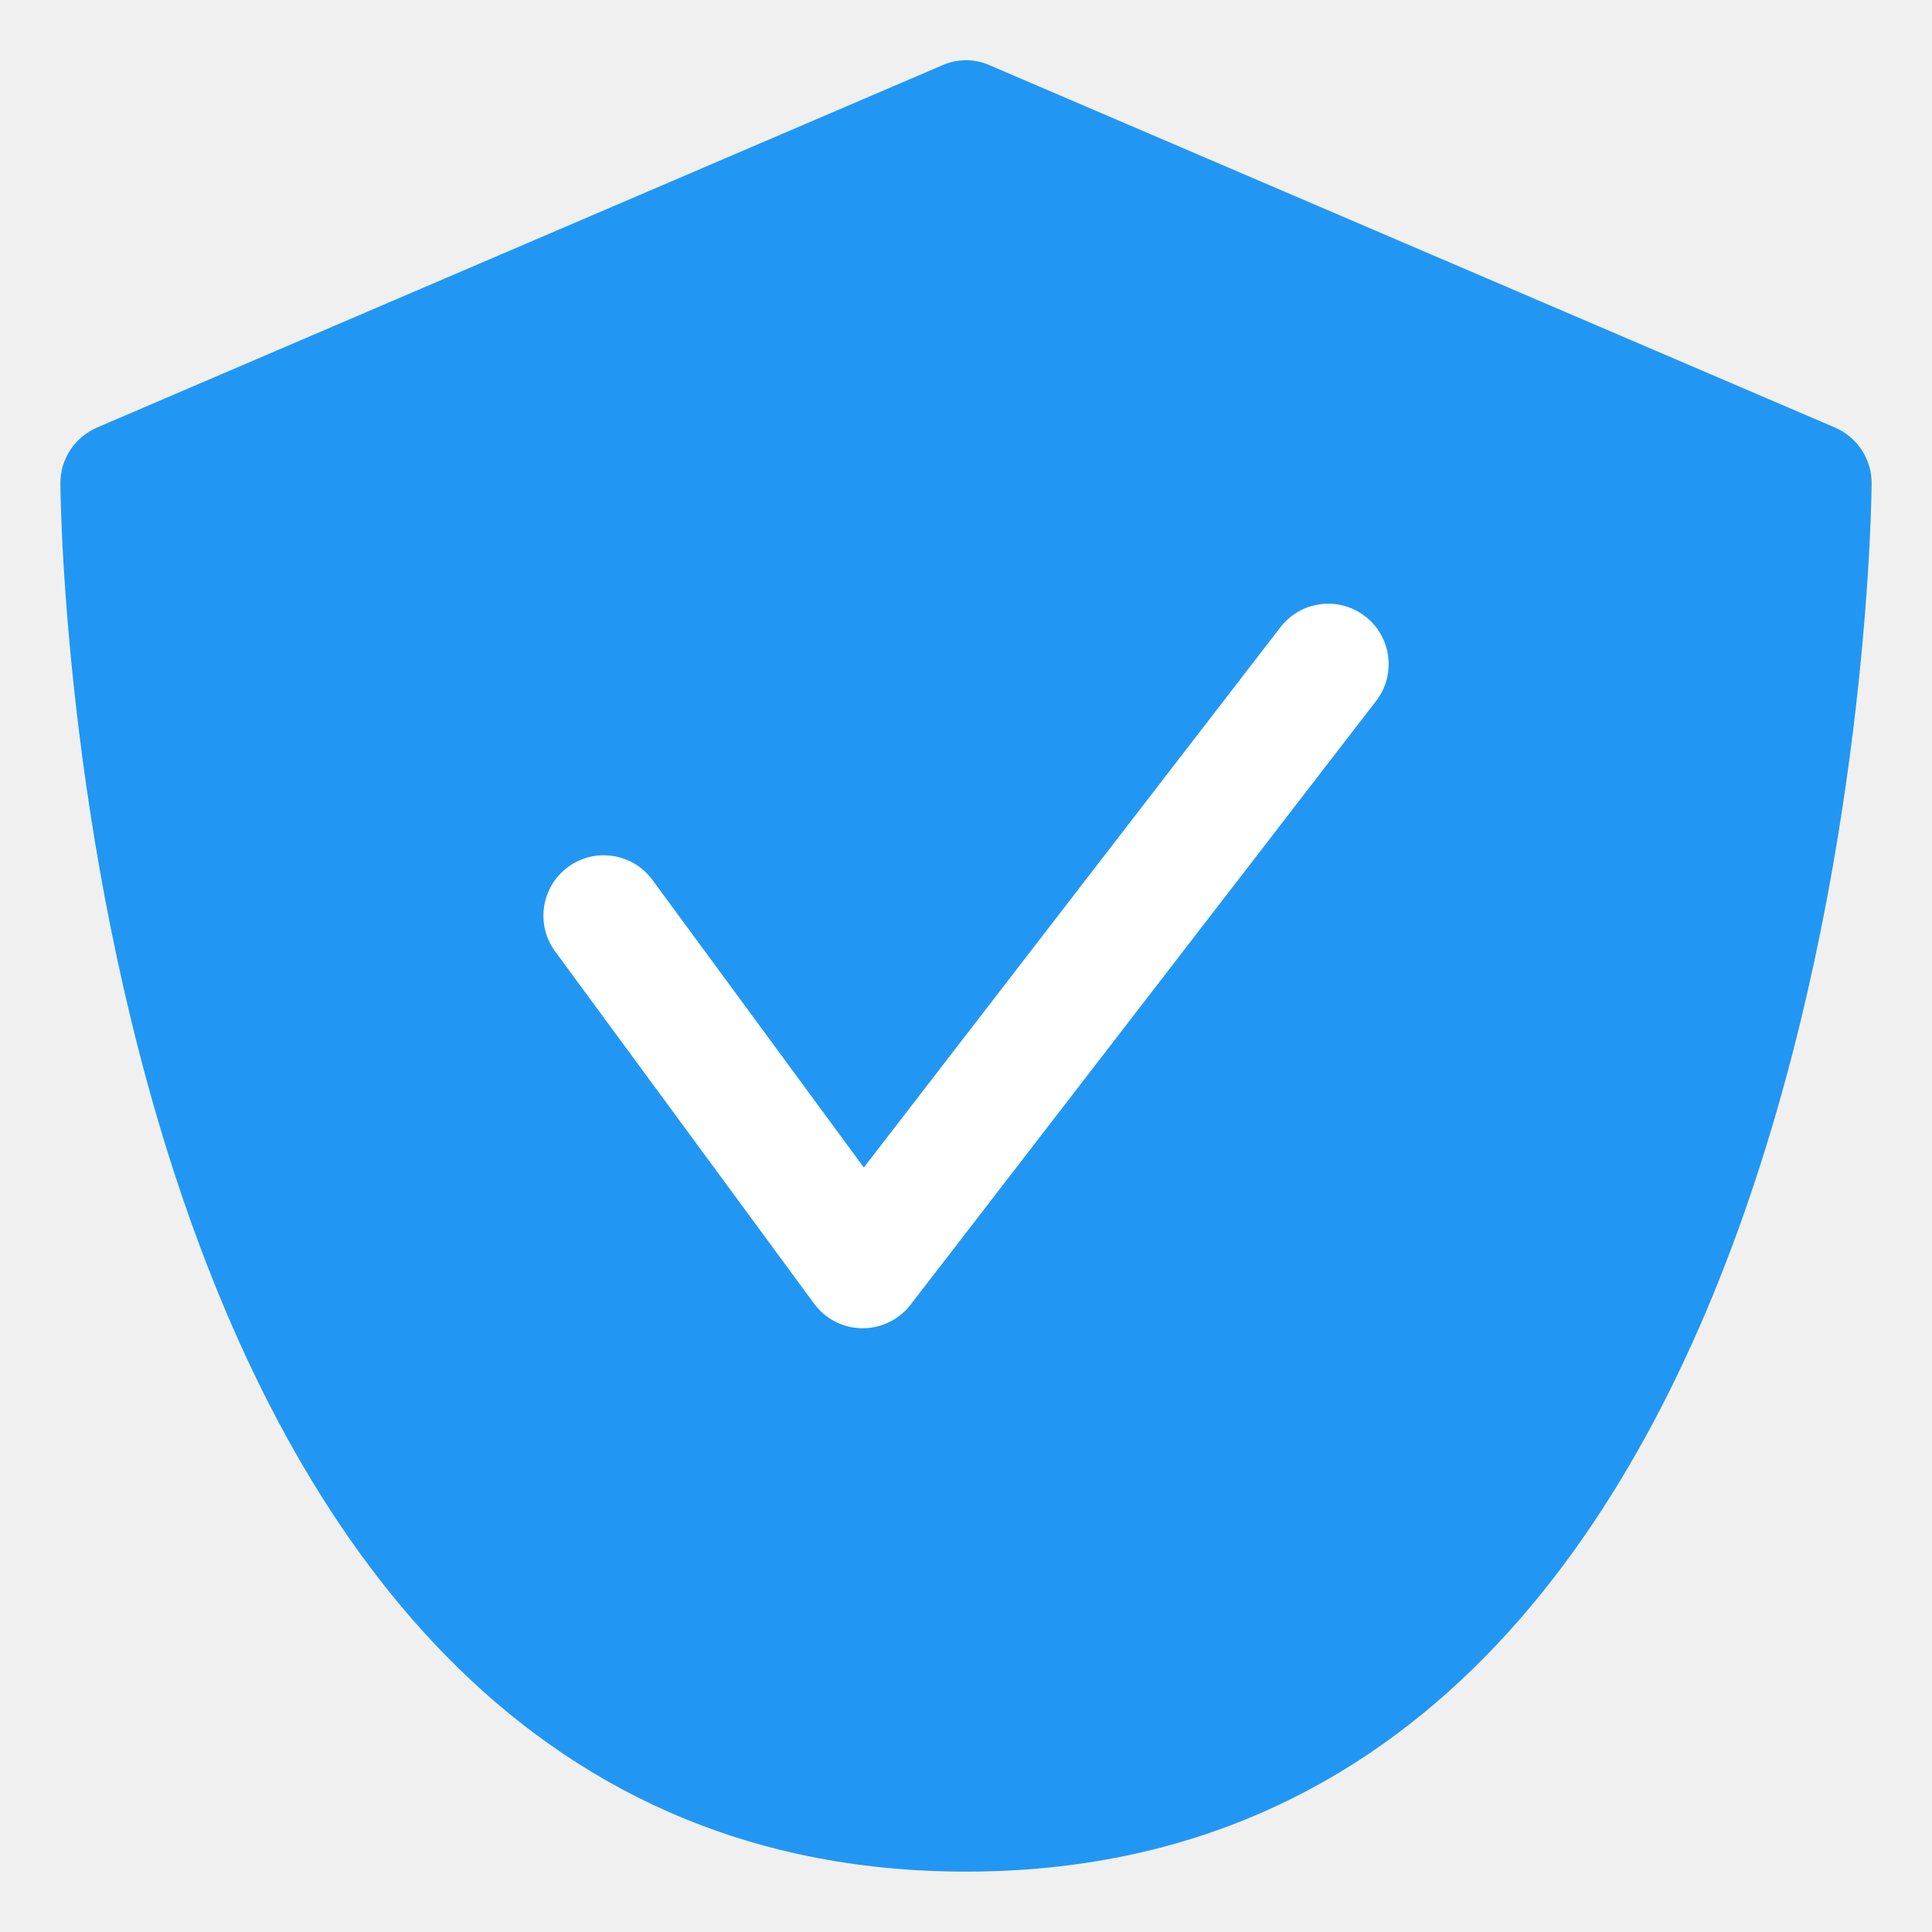
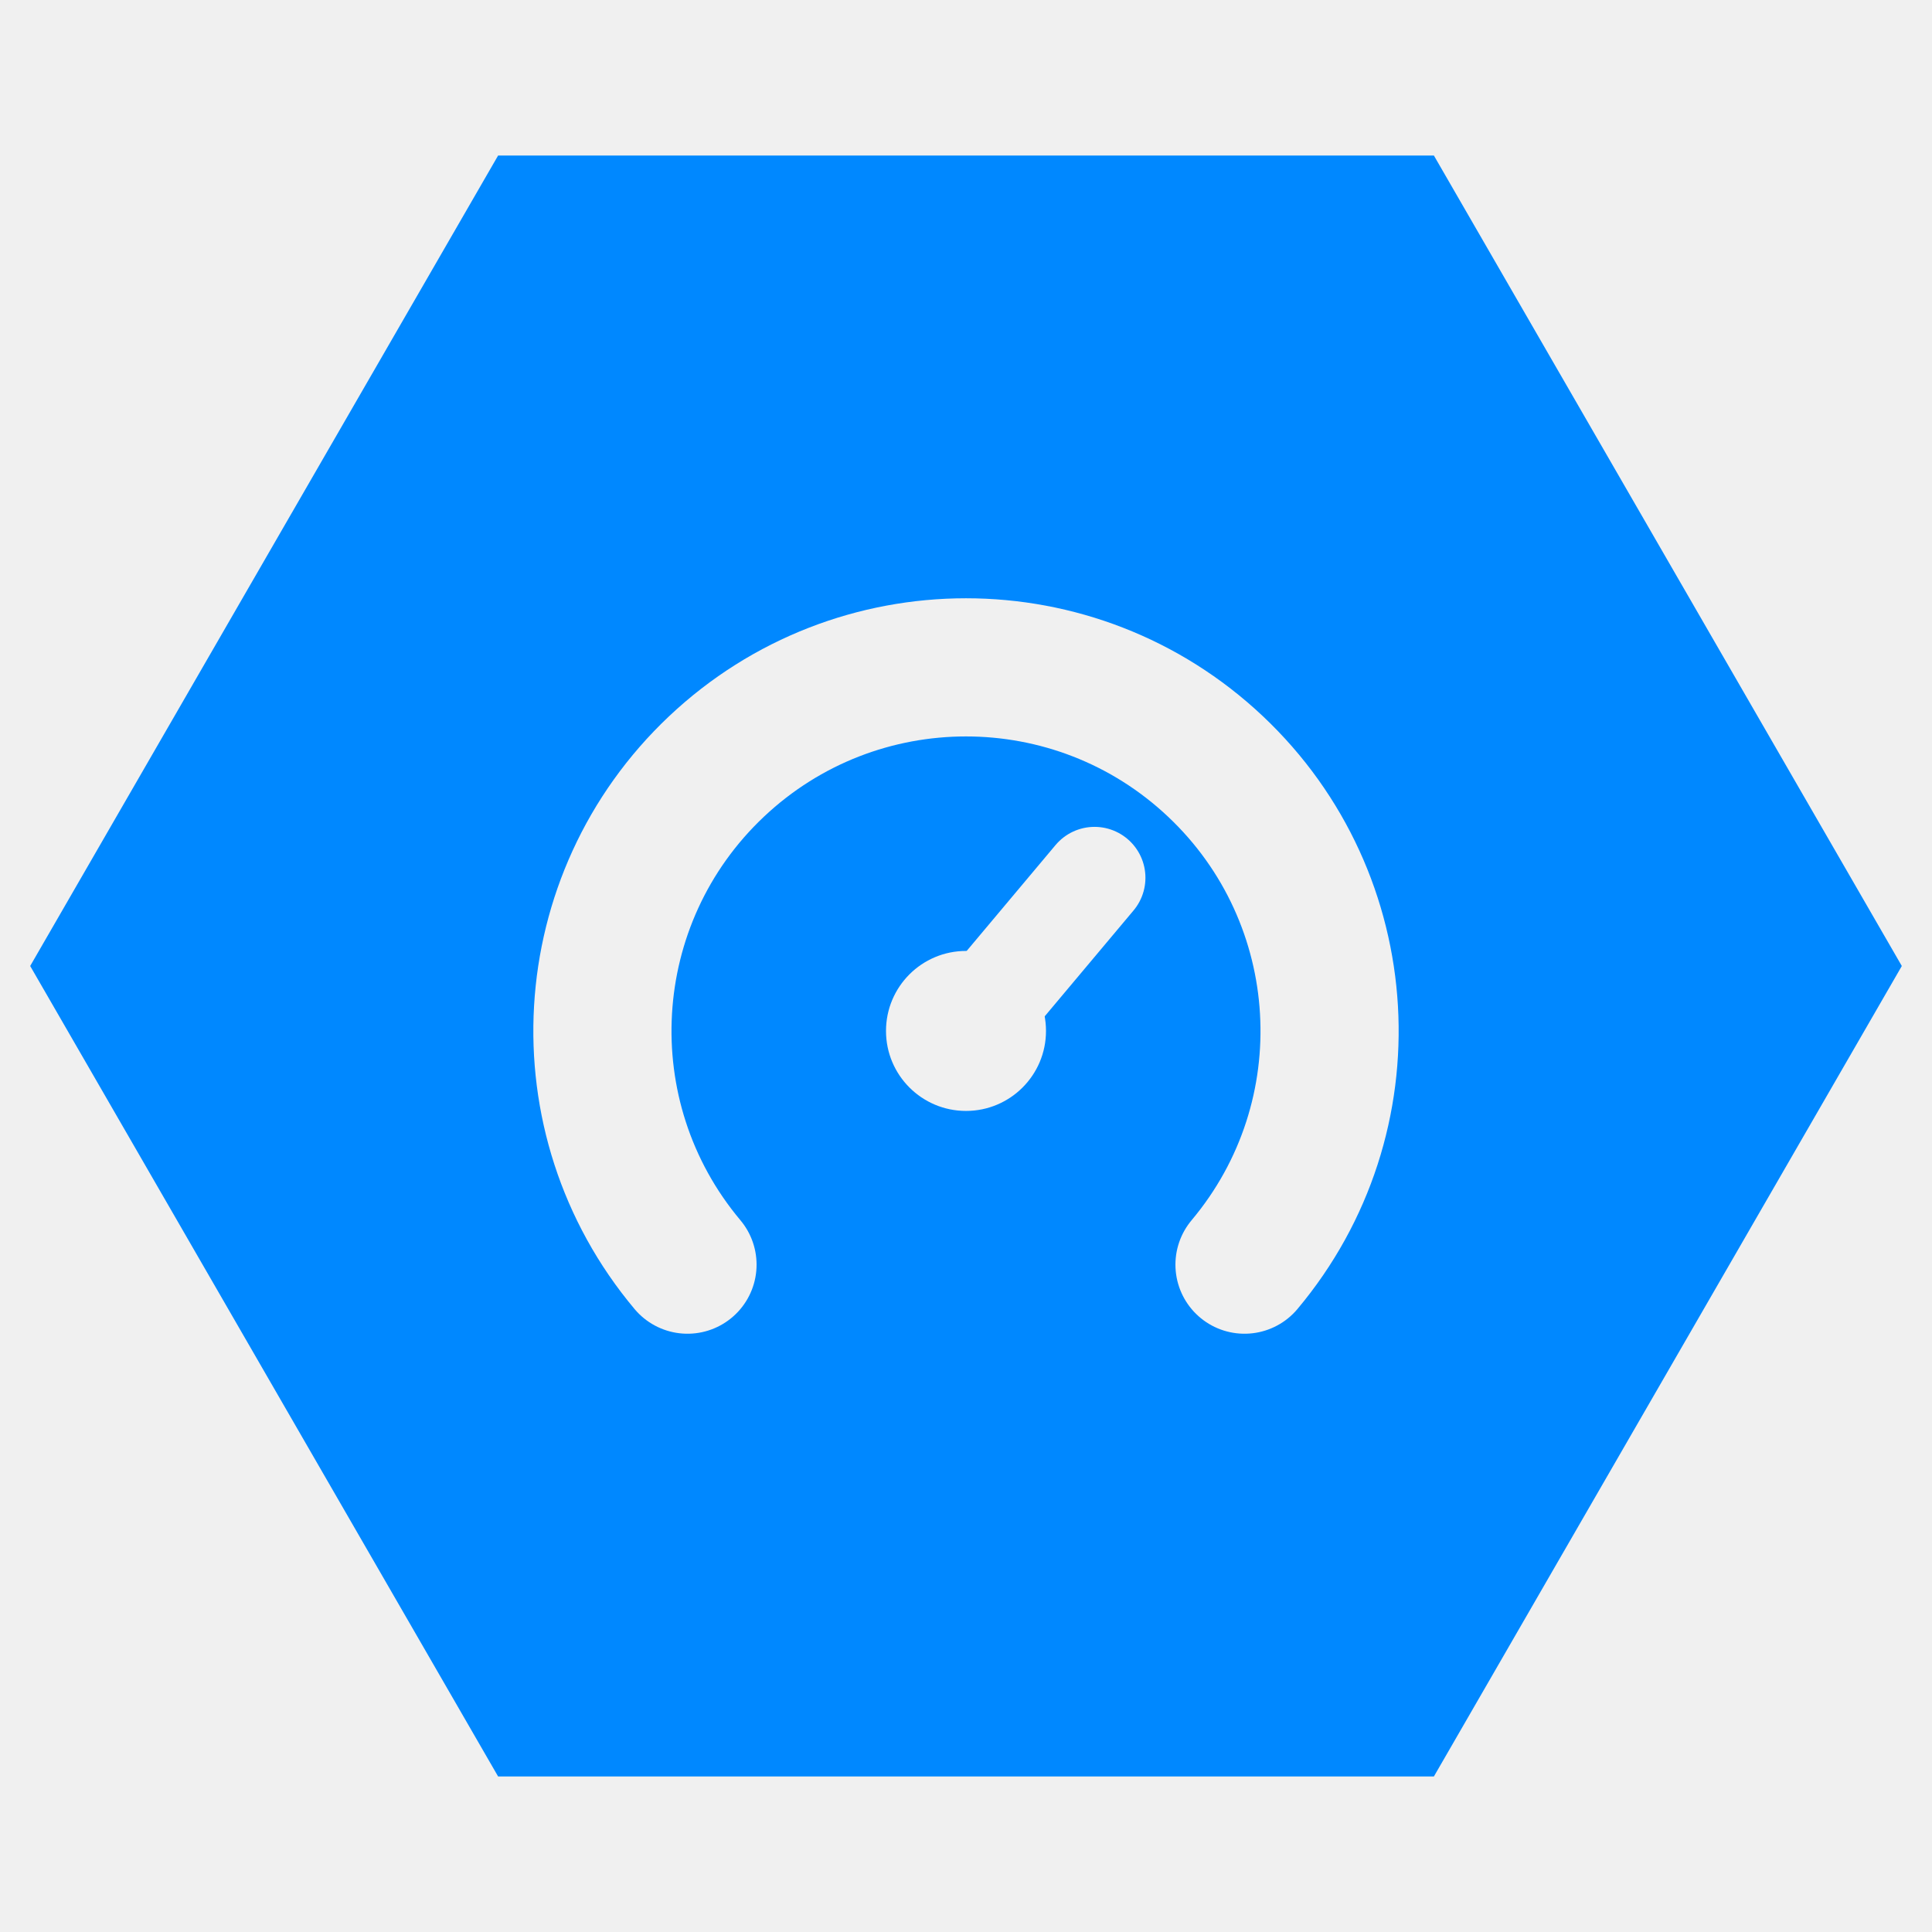
- <svg xmlns="http://www.w3.org/2000/svg" width="800px" height="800px" viewBox="0 0 32 32" enable-background="new 0 0 32 32" version="1.1" xml:space="preserve">
-   <g id="Security02" />
-   <g id="Security03" />
-   <g id="Security04" />
-   <g id="Security05" />
-   <g id="Security06" />
-   <g id="Security07" />
-   <g id="Security08" />
-   <g id="Security09" />
-   <g id="Security10" />
-   <g id="Security11" />
-   <g id="Security12" />
-   <g id="Security13" />
-   <g id="Security14" />
-   <g id="Security15" />
-   <g id="Security16" />
-   <g id="Security17" />
-   <g id="Security18" />
-   <g id="Security19" />
-   <g id="Security20">
-     <g>
-       <path d="M31,8c0,0.23-0.17,23-15,23S1,8.23,1,8c0-0.4,0.24-0.76,0.61-0.92l14-6c0.25-0.11,0.53-0.11,0.78,0l14,6    C30.76,7.24,31,7.6,31,8z" fill="#2197F3" />
+ <svg xmlns="http://www.w3.org/2000/svg" viewBox="0 0 64 64" width="64" height="64">
+   <mask id="cut">
+     <rect width="64" height="64" fill="#fff" />
+     <g fill="none" stroke="#000" stroke-width="4.577" stroke-linecap="round">
+       <path d="M22.774 41.893A12.044 12.044 0 1 1 41.226 41.893" />
    </g>
-     <g>
-       <path d="M14.289,22c-0.004,0-0.008,0-0.011,0c-0.315-0.003-0.608-0.155-0.794-0.408l-4.289-5.833    c-0.327-0.445-0.231-1.071,0.213-1.398c0.445-0.329,1.071-0.231,1.398,0.213l3.502,4.764l6.9-8.949    c0.337-0.438,0.965-0.519,1.403-0.181c0.437,0.337,0.519,0.965,0.181,1.403l-7.711,10    C14.892,21.856,14.599,22,14.289,22z" fill="#FFFFFF" />
-     </g>
-   </g>
-   <g id="Security21" />
+     <path d="M32 34.151L36.258 29.077" stroke="#000" stroke-width="3.372" stroke-linecap="round" />
+     <circle cx="32" cy="34.151" r="2.65" fill="#000" />
+   </mask>
+   <path fill="#0088ff" mask="url(#cut)" d="M63 32 47.5 58.847 16.5 58.847 1 32 16.5 5.153 47.5 5.153Z" />
</svg>
